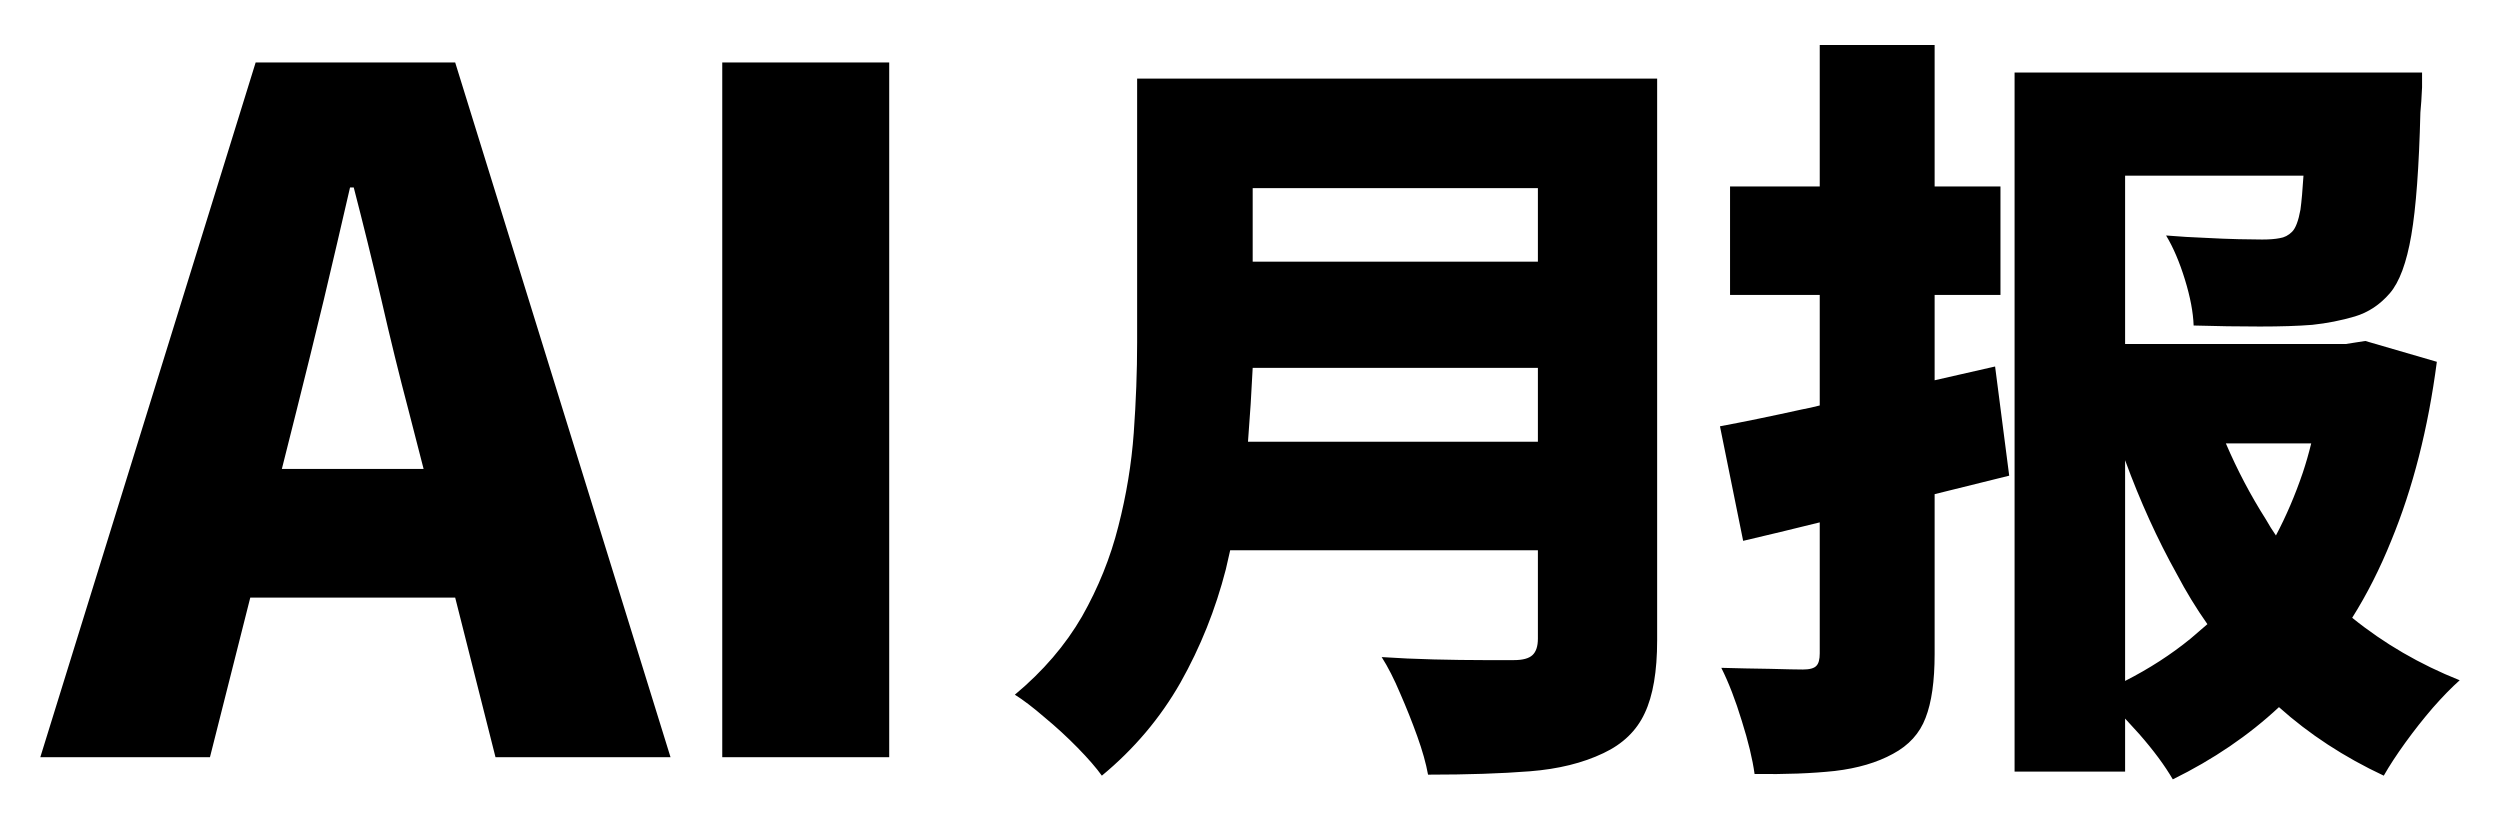
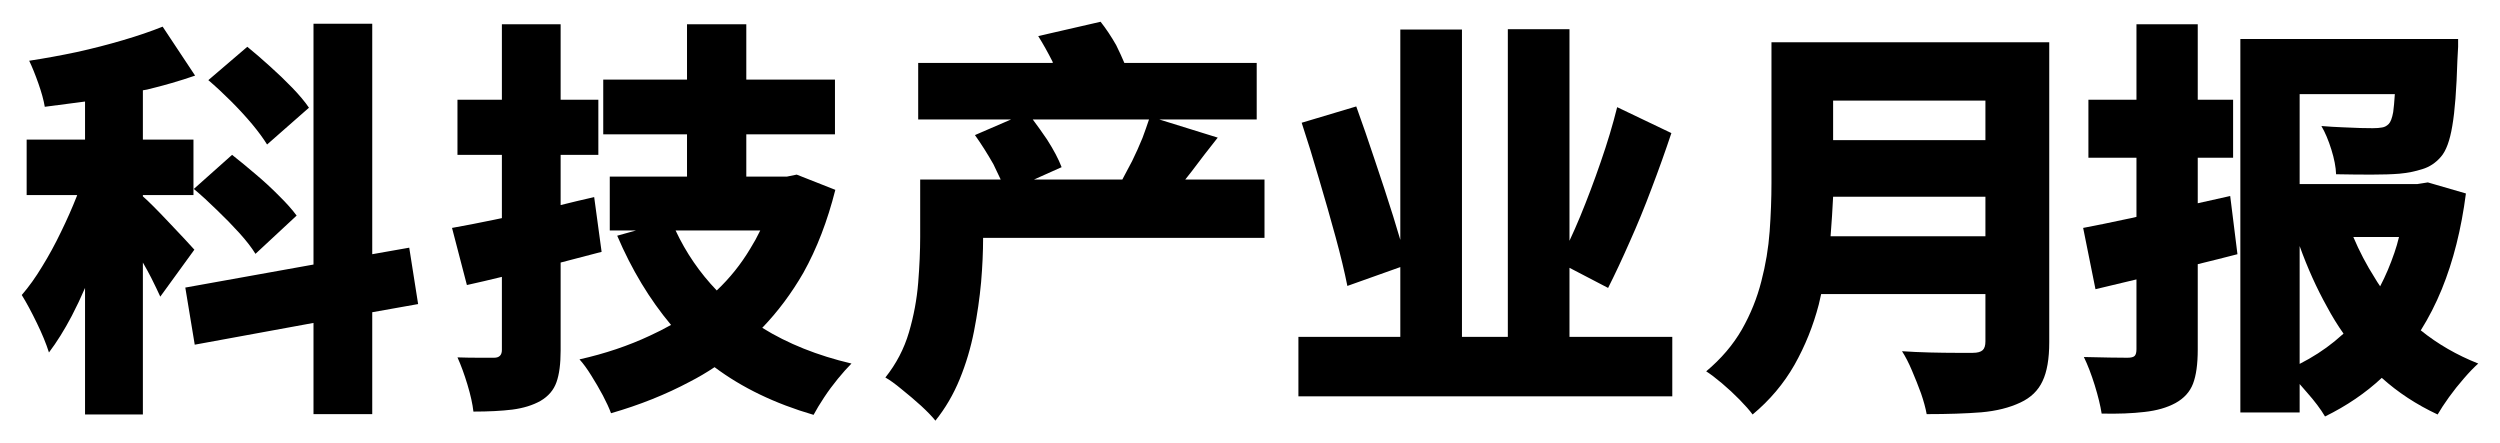
- <svg xmlns="http://www.w3.org/2000/svg" viewBox="0 -122.0 744.2 244.0">
-   <path id="accent" d="M62.5 103.4L12 103.4L76.1-103.4L135.5-103.4L199.6 103.4L147.5 103.4L135.5 55.9L74.5 55.9L62.5 103.4ZM83.9 17.6L126.1 17.6L121.6 0.1Q117.5-15.4 113.5-32.9Q109.4-50.4 105.3-66.2L105.3-66.2L104.2-66.2Q100.5-50.1 96.4-32.8Q92.2-15.4 88.3 0.1L88.3 0.1L83.9 17.6Z M264.7 103.4L215.0 103.4L215.0-103.4L264.7-103.4L264.7 103.4Z" />
-   <path id="ink" d="M338.5-20.0L338.5-98.6L493.3-98.6L493.3 68.6Q493.3 82.5 489.6 90.3Q486.0 98.1 477.3 102.2L477.3 102.2Q468.1 106.6 455.4 107.6Q442.7 108.6 425.1 108.6L425.1 108.6Q424.2 103.6 421.9 97.2Q419.6 90.8 416.8 84.4Q414.1 78.0 411.3 73.6L411.3 73.6Q418.7 74.1 426.8 74.3Q434.9 74.5 441.6 74.5L441.6 74.5L450.7 74.5Q454.6 74.5 456.2 73.0Q457.8 71.5 457.8 68.1L457.8 68.1L457.8 41.8L366.2 41.8Q365.5 44.8 364.9 47.5L364.9 47.5Q360.3 65.4 351.4 81.2Q342.4 97.0 328.0 108.9L328.0 108.9Q325.5 105.4 320.8 100.6Q316.1 95.8 310.9 91.5Q305.8 87.1 302.1 84.8L302.1 84.8Q314.7 74.3 322.1 61.5Q329.4 48.6 332.9 34.7Q336.5 20.7 337.5 6.8Q338.5-7.2 338.5-20.0L338.5-20.0ZM457.8-12.5L372.9-12.5Q372.4-1.9 371.5 9.5L371.5 9.5L457.8 9.5L457.8-12.5ZM457.8-66.0L372.9-66.0L372.9-44.1L457.8-44.1L457.8-66.0Z M599.7 107.7L599.7-100.4L721.0-100.4L721.0-96.0Q720.8-91.5 720.5-88.5L720.5-88.5Q719.9-64.2 717.8-52.0Q715.7-39.7 711.4-34.7Q707.0-29.6 701.0-27.8Q694.9-26.0 688.3-25.3L688.3-25.3Q682.1-24.8 672.7-24.8Q663.3-24.8 653.0-25.1L653.0-25.1Q652.8-31.0 650.4-38.8Q648.0-46.6 644.8-51.9L644.8-51.9Q650.9-51.4 656.4-51.2Q661.9-50.9 666.4-50.8Q670.9-50.7 673.4-50.7L673.4-50.7Q676.6-50.7 678.6-51.1Q680.7-51.4 682.3-53.0Q683.9-54.6 684.8-59.6L684.8-59.6Q685.3-63.3 685.7-69.7L685.7-69.7L632.6-69.7L632.6-19.6L698.3-19.6L704.1-20.5L725.4-14.3Q721.5 15.5 711.8 39.0L711.8 39.0Q706.8 51.4 700.2 61.9L700.2 61.9Q714.4 73.4 732.2 80.5L732.2 80.5Q728.6 83.7 724.2 88.7Q719.9 93.7 716.0 99.1Q712.1 104.5 709.6 108.9L709.6 108.9Q691.9 100.6 678.4 88.5L678.4 88.5Q664.9 101.1 646.8 110L646.8 110Q643.2 103.8 636.8 96.5L636.8 96.5Q634.7 94.2 632.6 91.9L632.6 91.9L632.6 107.7L599.7 107.7ZM518.9 39.0L512.0 4.9Q522.7 2.9 536.3-0.1L536.3-0.1Q539.0-0.6 541.7-1.3L541.7-1.3L541.7-34.2L515.0-34.2L515.0-66.5L541.7-66.5L541.7-108.6L575.9-108.6L575.9-66.5L595.5-66.5L595.5-34.2L575.9-34.2L575.9-8.8Q585.0-10.9 593.9-12.9L593.9-12.9L598.1 19.6Q587.1 22.3 575.9 25.1L575.9 25.1L575.9 72.7Q575.9 84.8 573.2 91.7Q570.6 98.6 563.5 102.4Q556.4 106.3 546.2 107.5Q536.0 108.6 522.3 108.4L522.3 108.4Q521.4 101.8 518.5 92.6Q515.7 83.4 512.4 76.8L512.4 76.8Q519.5 77.0 526.9 77.1Q534.2 77.3 536.7 77.3L536.7 77.3Q539.7 77.3 540.7 76.2Q541.7 75.2 541.7 72.5L541.7 72.5L541.7 33.5Q529.6 36.5 518.9 39.0L518.9 39.0ZM657.1 63.8L657.1 63.8Q652.1 56.7 648.0 48.9L648.0 48.9Q639.3 33.3 632.6 15.0L632.6 15.0L632.6 80.7Q643.4 75.2 652.1 68.1L652.1 68.1Q654.6 66.0 657.1 63.8ZM688.0 10.0L662.6 10.0Q667.7 21.9 674.5 32.6L674.5 32.6Q675.9 35.1 677.5 37.4L677.5 37.4Q682.1 28.7 685.5 18.7L685.5 18.7Q686.9 14.5 688.0 10.0L688.0 10.0Z" />
+ <svg xmlns="http://www.w3.org/2000/svg" viewBox="0 -122.0 1378.8 244.0">
+   <path id="accent" d="M14.7-14.4L14.7-45.0L46.9-45.0L46.9-66.0Q35.6-64.5 24.7-63.1L24.7-63.1Q23.8-68.5 21.2-75.9Q18.6-83.3 16.1-88.5L16.1-88.5Q29.2-90.5 42.4-93.3Q55.5-96.2 67.7-99.8Q80.0-103.4 89.7-107.3L89.7-107.3L107.6-80.3Q95.2-76.0 81.1-72.6L81.1-72.6Q80.0-72.4 78.8-72.2L78.8-72.2L78.8-45.0L106.7-45.0L106.7-14.4L78.8-14.4L78.8-13.7Q80.9-11.9 84.5-8.3L84.5-8.3Q88.6-4.2 93.2 0.7Q97.9 5.6 101.7 9.7Q105.6 13.9 107.2 15.7L107.2 15.7L88.4 41.6Q86.3 37.0 83.4 31.2L83.4 31.2Q81.3 27.1 78.8 22.8L78.8 22.8L78.8 106.6L46.9 106.6L46.9 36.8Q43.5 44.7 39.6 52.2L39.6 52.2Q33.5 63.8 27.0 72.4L27.0 72.4Q24.7 65.1 20.3 56.1Q15.9 47.0 12 40.7L12 40.7Q17.9 33.9 23.3 24.9Q28.8 16.0 33.6 6.0Q38.5-4.0 42.4-13.9L42.4-13.9Q42.4-14.2 42.6-14.4L42.6-14.4L14.7-14.4ZM172.9 23.9L172.9-108.9L205.3-108.9L205.3 18.2L225.7 14.6L230.6 45.7L205.3 50.2L205.3 106.4L172.9 106.4L172.9 56.1L107.4 68.1L102.2 36.6L172.9 23.9ZM106.9-17.8L106.9-17.8L128.0-36.6Q134.1-31.8 141.0-25.9Q147.9-20.1 153.9-14.0Q160.0-8.0 163.6-3.1L163.6-3.1L140.9 18.0Q137.7 12.8 132.0 6.5Q126.2 0.1 119.6-6.2Q113.1-12.6 106.9-17.8ZM114.9-77.8L114.9-77.8L136.4-96.2Q142.3-91.4 148.8-85.5Q155.4-79.6 161.2-73.6Q167.0-67.6 170.4-62.6L170.4-62.6L147.3-42.3Q144.3-47.2 139.0-53.6Q133.7-59.9 127.3-66.3Q121.0-72.6 114.9-77.8Z M332.7-47.9L332.7-78.1L378.9-78.1L378.9-108.6L411.6-108.6L411.6-78.1L460.5-78.1L460.5-47.9L411.6-47.9L411.6-24.6L434.0-24.6L439.4-25.7L460.7-17.3Q454.2 8.5 443.1 28.4L443.1 28.4Q433.3 45.4 420.4 58.8L420.4 58.8Q441.5 71.9 469.6 78.5L469.6 78.5Q466.2 81.9 462.1 86.9Q458.0 91.9 454.5 97.2Q451.0 102.5 448.7 106.8L448.7 106.8Q416.8 97.5 394.1 80.5L394.1 80.5Q387.5 84.9 380.5 88.5L380.5 88.5Q360.6 99.1 337.0 105.9L337.0 105.9Q335.4 101.6 332.5 96.1Q329.5 90.5 326.1 85.1Q322.7 79.6 319.6 76.2L319.6 76.2Q340.6 71.5 358.5 63.1L358.5 63.1Q364.4 60.4 370.1 57.2L370.1 57.2Q352.4 36.1 340.4 8.0L340.4 8.0L350.8 5.1L336.3 5.1L336.3-24.6L378.9-24.6L378.9-47.9L332.7-47.9ZM257.5 35.2L249.3 3.7Q259.5 1.9 272.5-0.8L272.5-0.8Q274.5-1.2 276.8-1.7L276.8-1.7L276.8-36.6L252.3-36.6L252.3-67.0L276.8-67.0L276.8-108.6L309.2-108.6L309.2-67.0L330.0-67.0L330.0-36.6L309.2-36.6L309.2-8.9Q318.4-11.2 327.7-13.3L327.7-13.3L331.8 16.9Q320.7 19.8 309.2 22.8L309.2 22.8L309.2 71.3Q309.2 82.4 306.9 88.8Q304.6 95.3 298.1 99.1L298.1 99.1Q291.7 102.7 282.6 103.9Q273.6 105.0 261.1 105.0L261.1 105.0Q260.4 98.7 257.8 90.1Q255.2 81.5 252.3 75.1L252.3 75.1Q258.2 75.3 264.3 75.3L264.3 75.3L272.5 75.3Q276.8 75.3 276.8 71.0L276.8 71.0L276.8 30.7Q266.6 33.2 257.5 35.2L257.5 35.2ZM419.3 5.1L372.6 5.1Q381.2 23.5 395.3 38.2L395.3 38.2Q406.1 28.0 413.8 15.1L413.8 15.1Q416.8 10.3 419.3 5.1L419.3 5.1Z M506.4-56.1L506.4-87.3L580.7-87.3Q580.5-87.6 580.5-88.0L580.5-88.0Q576.6-95.7 572.6-102.1L572.6-102.1L607.0-110Q611.5-104.3 615.6-97.1L615.6-97.1Q618.3-91.6 620.1-87.3L620.1-87.3L693.1-87.3L693.1-56.1L639.4-56.1L671.6-46.1Q663.9-36.4 657.1-27.3L657.1-27.3Q655.2-25.0 653.7-23.0L653.7-23.0L697.4-23.0L697.4 9.2L542.2 9.2L542.2 9.4Q542.2 20.5 541.1 33.6Q539.9 46.8 537.2 60.6Q534.5 74.4 529.3 87.1Q524.1 99.8 515.9 110.0L515.9 110.0Q513.2 106.6 508.0 101.8Q502.8 97.1 497.3 92.7Q491.9 88.2 488.3 86.2L488.3 86.2Q497.3 74.9 501.3 61.3Q505.3 47.7 506.4 33.9Q507.5 20.1 507.5 8.7L507.5 8.7L507.5-23.0L551.9-23.0Q550.1-26.8 547.9-31.4L547.9-31.4Q542.9-40.2 537.7-47.5L537.7-47.5L557.6-56.1L506.4-56.1ZM585.5-29.8L570.3-23.0L619.0-23.0Q621.5-27.8 624.4-33.2L624.4-33.2Q627.4-39.3 630.1-45.9L630.1-45.9Q632.1-51.3 633.7-56.1L633.7-56.1L569.6-56.1Q573.5-50.9 577.5-45.0L577.5-45.0Q583.0-36.4 585.5-29.8L585.5-29.8Z M716.1 96.6L716.1 63.8L772.3 63.8L772.3 25.3L743.1 35.7Q740.8 24.1 736.6 8.7Q732.4-6.7 727.5-23.2Q722.7-39.8 717.9-54.3L717.9-54.3L748.0-63.3Q753.0-49.5 758.3-33.5Q763.7-17.6 768.4-2.6L768.4-2.6Q770.5 4.2 772.3 10.3L772.3 10.3L772.3-105.7L806.3-105.7L806.3 63.8L831.6 63.8L831.6-105.9L865.6-105.9L865.6 10.8Q868.6 4.4 871.5-2.6L871.5-2.6Q877.4-16.9 882.8-32.6Q888.3-48.4 891.9-62.9L891.9-62.9L921.8-48.6Q916.8-33.6 910.9-18.1Q905.1-2.6 898.8 11.4Q892.6 25.5 886.9 36.8L886.9 36.8L865.6 25.7L865.6 63.8L922.3 63.8L922.3 96.6L716.1 96.6Z" />
+   <path id="ink" d="M977.0-21.0L977.0-98.7L1130.2-98.7L1130.2 66.7Q1130.2 80.5 1126.5 88.2Q1122.9 96.0 1114.3 100.0L1114.3 100.0Q1105.2 104.3 1092.7 105.4Q1080.1 106.4 1062.6 106.4L1062.6 106.4Q1061.7 101.4 1059.5 95.0Q1057.2 88.7 1054.5 82.4Q1051.8 76.0 1049.0 71.7L1049.0 71.7Q1056.3 72.2 1064.3 72.4Q1072.4 72.6 1079.0 72.6L1079.0 72.6L1088.0 72.6Q1091.9 72.6 1093.5 71.1Q1095.0 69.7 1095.0 66.3L1095.0 66.3L1095.0 40.2L1004.4 40.2Q1003.7 43.2 1003.1 45.9L1003.1 45.9Q998.5 63.6 989.7 79.2Q980.8 94.8 966.6 106.6L966.6 106.6Q964.1 103.2 959.4 98.4Q954.8 93.7 949.7 89.4Q944.6 85.1 941.0 82.8L941.0 82.8Q953.4 72.4 960.7 59.7Q967.9 47.0 971.4 33.2Q975.0 19.4 976.0 5.6Q977.0-8.3 977.0-21.0L977.0-21.0ZM1095.0-13.5L1011.0-13.5Q1010.5-3.1 1009.6 8.3L1009.6 8.3L1095.0 8.3L1095.0-13.5ZM1095.0-66.5L1011.0-66.5L1011.0-44.7L1095.0-44.7L1095.0-66.5Z M1235.6 105.5L1235.6-100.5L1355.7-100.5L1355.7-96.2Q1355.5-91.6 1355.3-88.7L1355.3-88.7Q1354.6-64.7 1352.5-52.6Q1350.5-40.4 1346.2-35.5Q1341.9-30.5 1335.9-28.7Q1329.9-26.8 1323.3-26.2L1323.3-26.2Q1317.2-25.7 1307.9-25.7Q1298.6-25.7 1288.4-25.9L1288.4-25.9Q1288.2-31.8 1285.8-39.5Q1283.4-47.2 1280.3-52.5L1280.3-52.5Q1286.4-52.0 1291.8-51.8Q1297.3-51.5 1301.7-51.4Q1306.1-51.3 1308.6-51.3L1308.6-51.3Q1311.8-51.3 1313.8-51.7Q1315.8-52.0 1317.4-53.6Q1319.0-55.2 1319.9-60.2L1319.9-60.2Q1320.4-63.8 1320.8-70.1L1320.8-70.1L1268.3-70.1L1268.3-20.5L1333.3-20.5L1339.0-21.4L1360.0-15.3Q1356.2 14.2 1346.7 37.5L1346.7 37.5Q1341.7 49.7 1335.1 60.2L1335.1 60.2Q1349.1 71.5 1366.8 78.5L1366.8 78.5Q1363.2 81.7 1358.9 86.7Q1354.6 91.6 1350.7 97.0Q1346.9 102.3 1344.4 106.6L1344.4 106.6Q1326.9 98.4 1313.6 86.4L1313.6 86.4Q1300.2 98.9 1282.3 107.7L1282.3 107.7Q1278.7 101.6 1272.3 94.4L1272.3 94.4Q1270.3 92.1 1268.3 89.8L1268.3 89.8L1268.3 105.5L1235.6 105.5ZM1155.7 37.5L1148.9 3.7Q1159.5 1.7 1172.9-1.2L1172.9-1.2Q1175.6-1.7 1178.3-2.4L1178.3-2.4L1178.3-35.0L1151.8-35.0L1151.8-67.0L1178.3-67.0L1178.3-108.6L1212.1-108.6L1212.1-67.0L1231.6-67.0L1231.6-35.0L1212.1-35.0L1212.1-9.9Q1221.1-11.9 1230.0-13.9L1230.0-13.9L1234.0 18.2Q1223.2 21.0 1212.1 23.7L1212.1 23.7L1212.1 70.8Q1212.1 82.8 1209.5 89.6Q1206.9 96.4 1199.8 100.3Q1192.8 104.1 1182.7 105.2Q1172.6 106.4 1159.1 106.1L1159.1 106.1Q1158.1 99.6 1155.3 90.5Q1152.5 81.5 1149.3 74.9L1149.3 74.9Q1156.3 75.1 1163.6 75.2Q1170.8 75.3 1173.3 75.3L1173.3 75.3Q1176.3 75.3 1177.3 74.3Q1178.3 73.3 1178.3 70.6L1178.3 70.6L1178.3 32.1Q1166.3 35.0 1155.7 37.5L1155.7 37.5ZM1292.5 62.0L1292.5 62.0Q1287.5 54.9 1283.4 47.2L1283.4 47.2Q1274.8 31.8 1268.3 13.7L1268.3 13.7L1268.3 78.7Q1278.9 73.3 1287.5 66.3L1287.5 66.3Q1290.0 64.2 1292.5 62.0ZM1323.1 8.7L1297.9 8.7Q1302.9 20.5 1309.7 31.2L1309.7 31.2Q1311.1 33.6 1312.7 35.9L1312.7 35.9Q1317.2 27.3 1320.6 17.3L1320.6 17.3Q1322.0 13.3 1323.1 8.7L1323.1 8.7Z" />
</svg>
